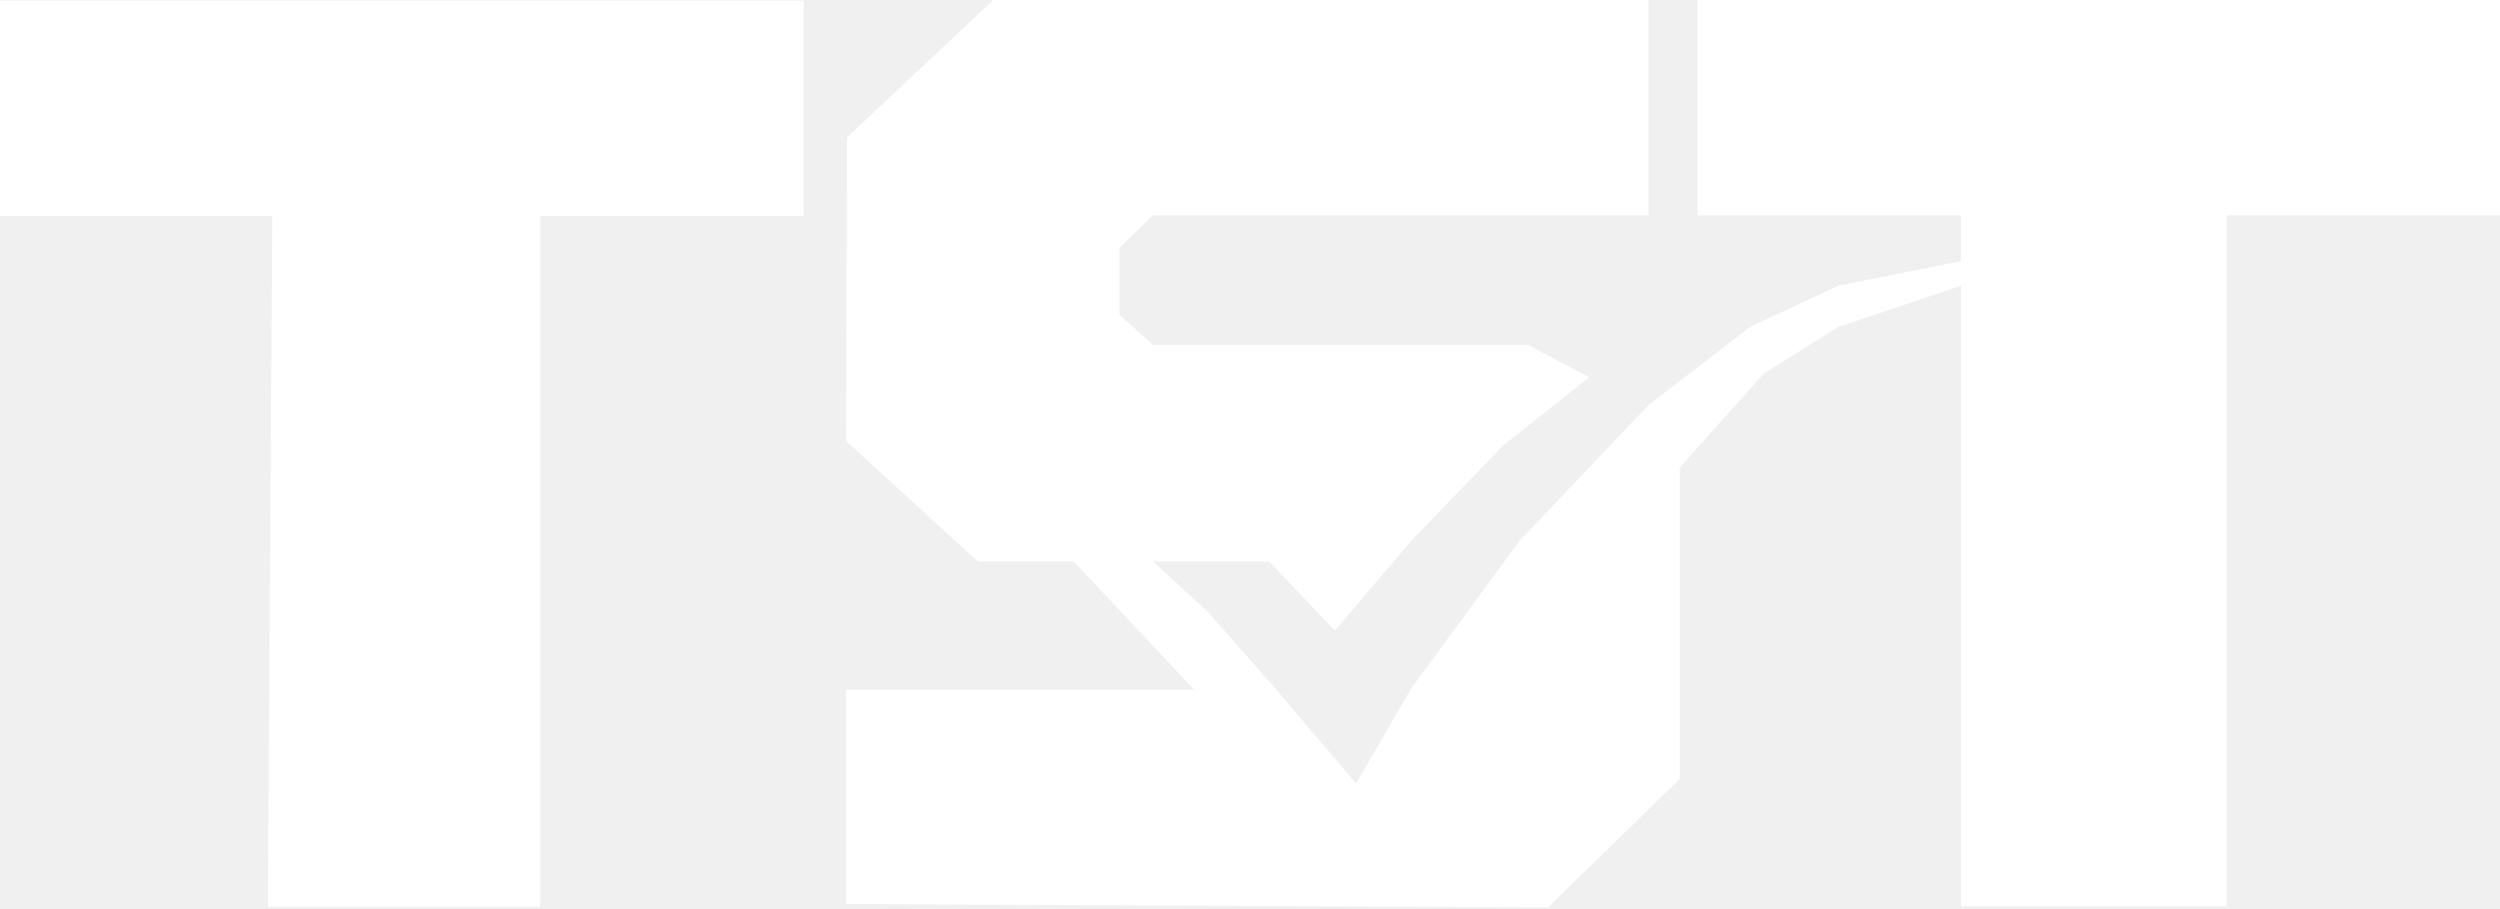
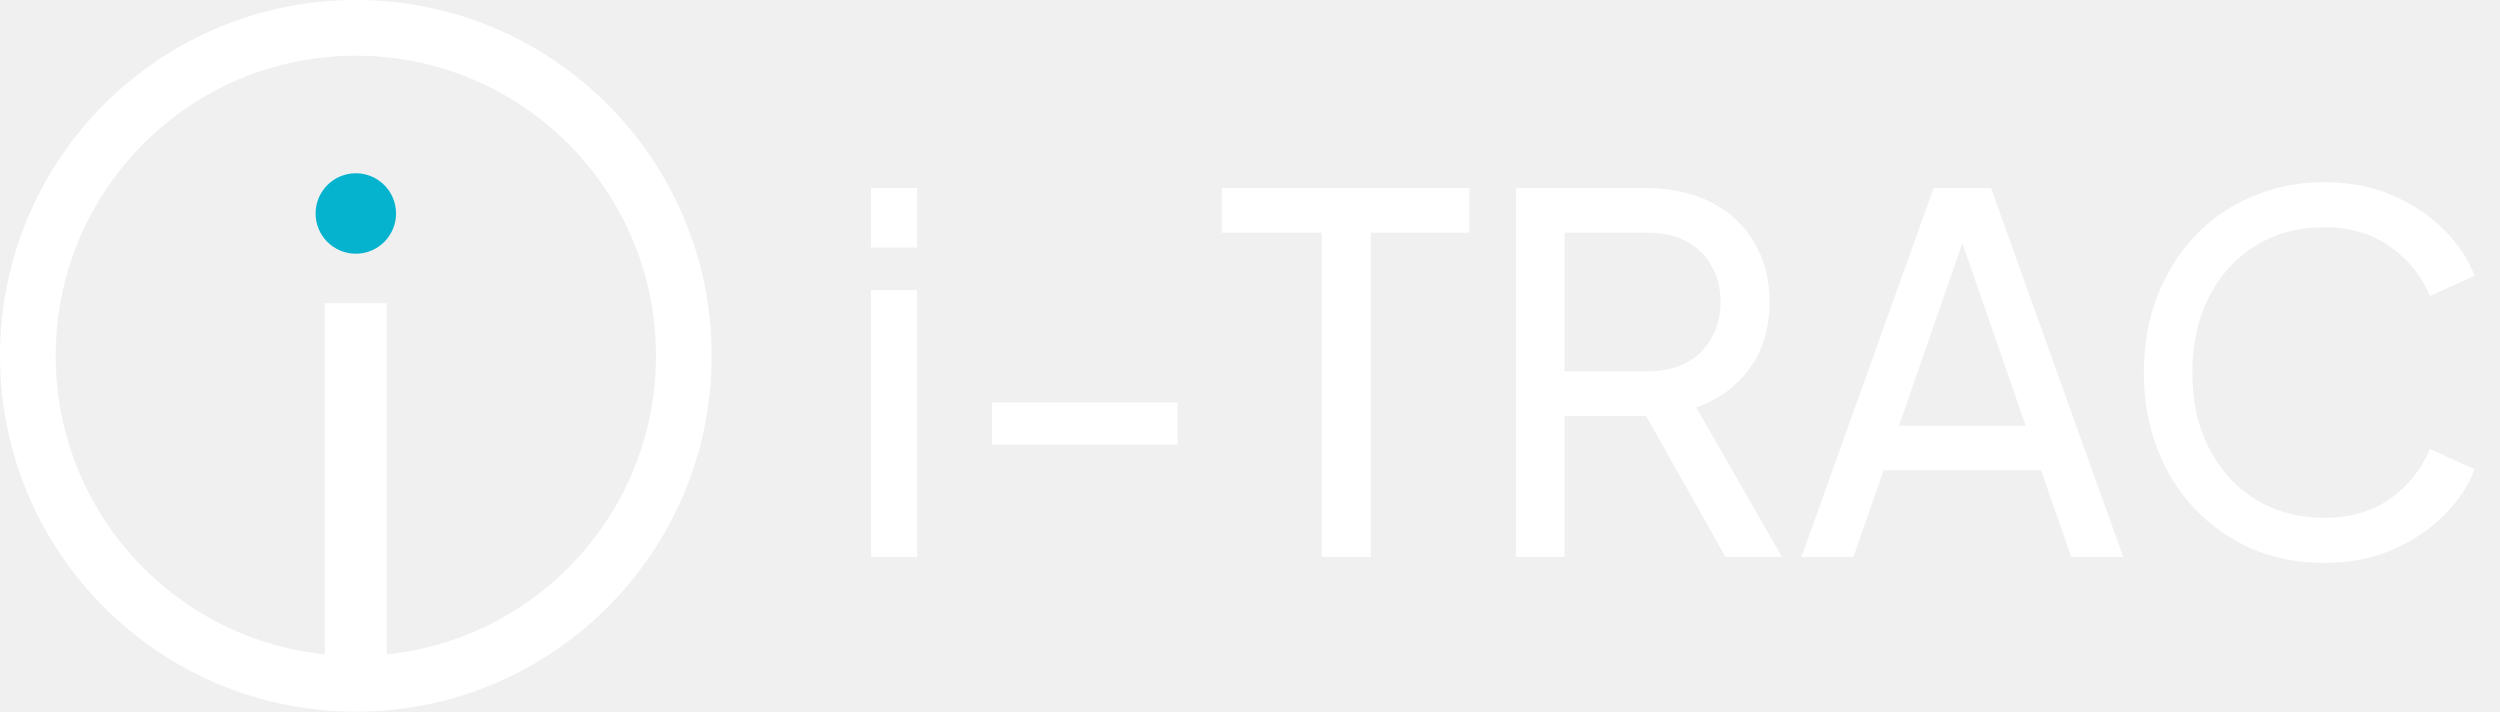
- <svg xmlns="http://www.w3.org/2000/svg" width="1120" height="407" viewBox="0 0 1120 407" fill="none">
-   <path d="M360 0.25H0V96.75H122L120 406.25H242V96.75H360V0.25Z" fill="white" />
-   <path d="M379 405V309H535L481 251.5H438L379 197.5L379.5 61.5L445 0H738.5V96.5H516.5L501.5 111V141L516.5 154.5H684.5L712 169L673.5 199.5L632.5 242L598 282.5L568.5 251.5H516.5L541 274L571 308L607.5 351L632.5 308L681 242L738.5 181.5L784 146.5L823.5 128L878.5 117V96.5H760.5V0H1120V96.5H997.5V406H878.5V128L823.5 146.5L790 167.5L752.5 209.5V349L693.5 406.5L379 405Z" fill="white" />
+ <svg xmlns="http://www.w3.org/2000/svg" width="404" height="115" viewBox="0 0 404 115" fill="none">
+   <circle cx="57.5" cy="57.5" r="53" stroke="white" stroke-width="9" />
+   <circle cx="57.5" cy="34.5" r="6.5" fill="#05B3CE" />
+   <path d="M62.5 49H52.5V106H62.5V49Z" fill="white" />
+   <path d="M140.76 90V46.88H148.2V90H140.76ZM140.76 40V30.4H148.2V40H140.76ZM160.304 71.84V65.04H190.304V71.84H160.304ZM213.603 90V37.6H197.443V30.4H237.443V37.6H221.523V90H213.603ZM244.999 90V30.4H266.039C269.986 30.4 273.453 31.147 276.439 32.64C279.426 34.133 281.746 36.267 283.399 39.04C285.106 41.813 285.959 45.067 285.959 48.8C285.959 53.013 284.893 56.587 282.759 59.52C280.626 62.453 277.746 64.56 274.119 65.84L287.959 90H278.839L264.279 64.16L269.479 67.2H252.839V90H244.999ZM252.839 60H266.279C268.626 60 270.679 59.547 272.439 58.64C274.199 57.733 275.559 56.427 276.519 54.72C277.533 53.013 278.039 51.04 278.039 48.8C278.039 46.507 277.533 44.533 276.519 42.88C275.559 41.173 274.199 39.867 272.439 38.96C270.679 38.053 268.626 37.6 266.279 37.6H252.839V60ZM291.114 90L312.474 30.4H321.754L343.114 90H334.714L329.834 76H304.394L299.514 90H291.114ZM306.874 68.8H327.354L315.994 36.08H318.234L306.874 68.8ZM375.643 90.96C371.429 90.96 367.536 90.213 363.963 88.72C360.443 87.173 357.349 85.013 354.683 82.24C352.069 79.467 350.043 76.213 348.603 72.48C347.163 68.747 346.443 64.667 346.443 60.24C346.443 55.76 347.163 51.653 348.603 47.92C350.043 44.187 352.069 40.933 354.683 38.16C357.296 35.387 360.389 33.253 363.963 31.76C367.536 30.213 371.429 29.44 375.643 29.44C379.749 29.44 383.429 30.16 386.683 31.6C389.989 33.04 392.763 34.907 395.003 37.2C397.296 39.493 398.923 41.947 399.883 44.56L392.683 47.84C391.296 44.533 389.136 41.867 386.203 39.84C383.269 37.76 379.749 36.72 375.643 36.72C371.483 36.72 367.776 37.707 364.523 39.68C361.323 41.653 358.816 44.4 357.003 47.92C355.189 51.44 354.283 55.547 354.283 60.24C354.283 64.88 355.189 68.96 357.003 72.48C358.816 76 361.323 78.747 364.523 80.72C367.776 82.693 371.483 83.68 375.643 83.68C379.749 83.68 383.269 82.667 386.203 80.64C389.136 78.56 391.296 75.867 392.683 72.56L399.883 75.84C398.923 78.453 397.296 80.907 395.003 83.2C392.763 85.493 389.989 87.36 386.683 88.8C383.429 90.24 379.749 90.96 375.643 90.96Z" fill="white" />
</svg>
